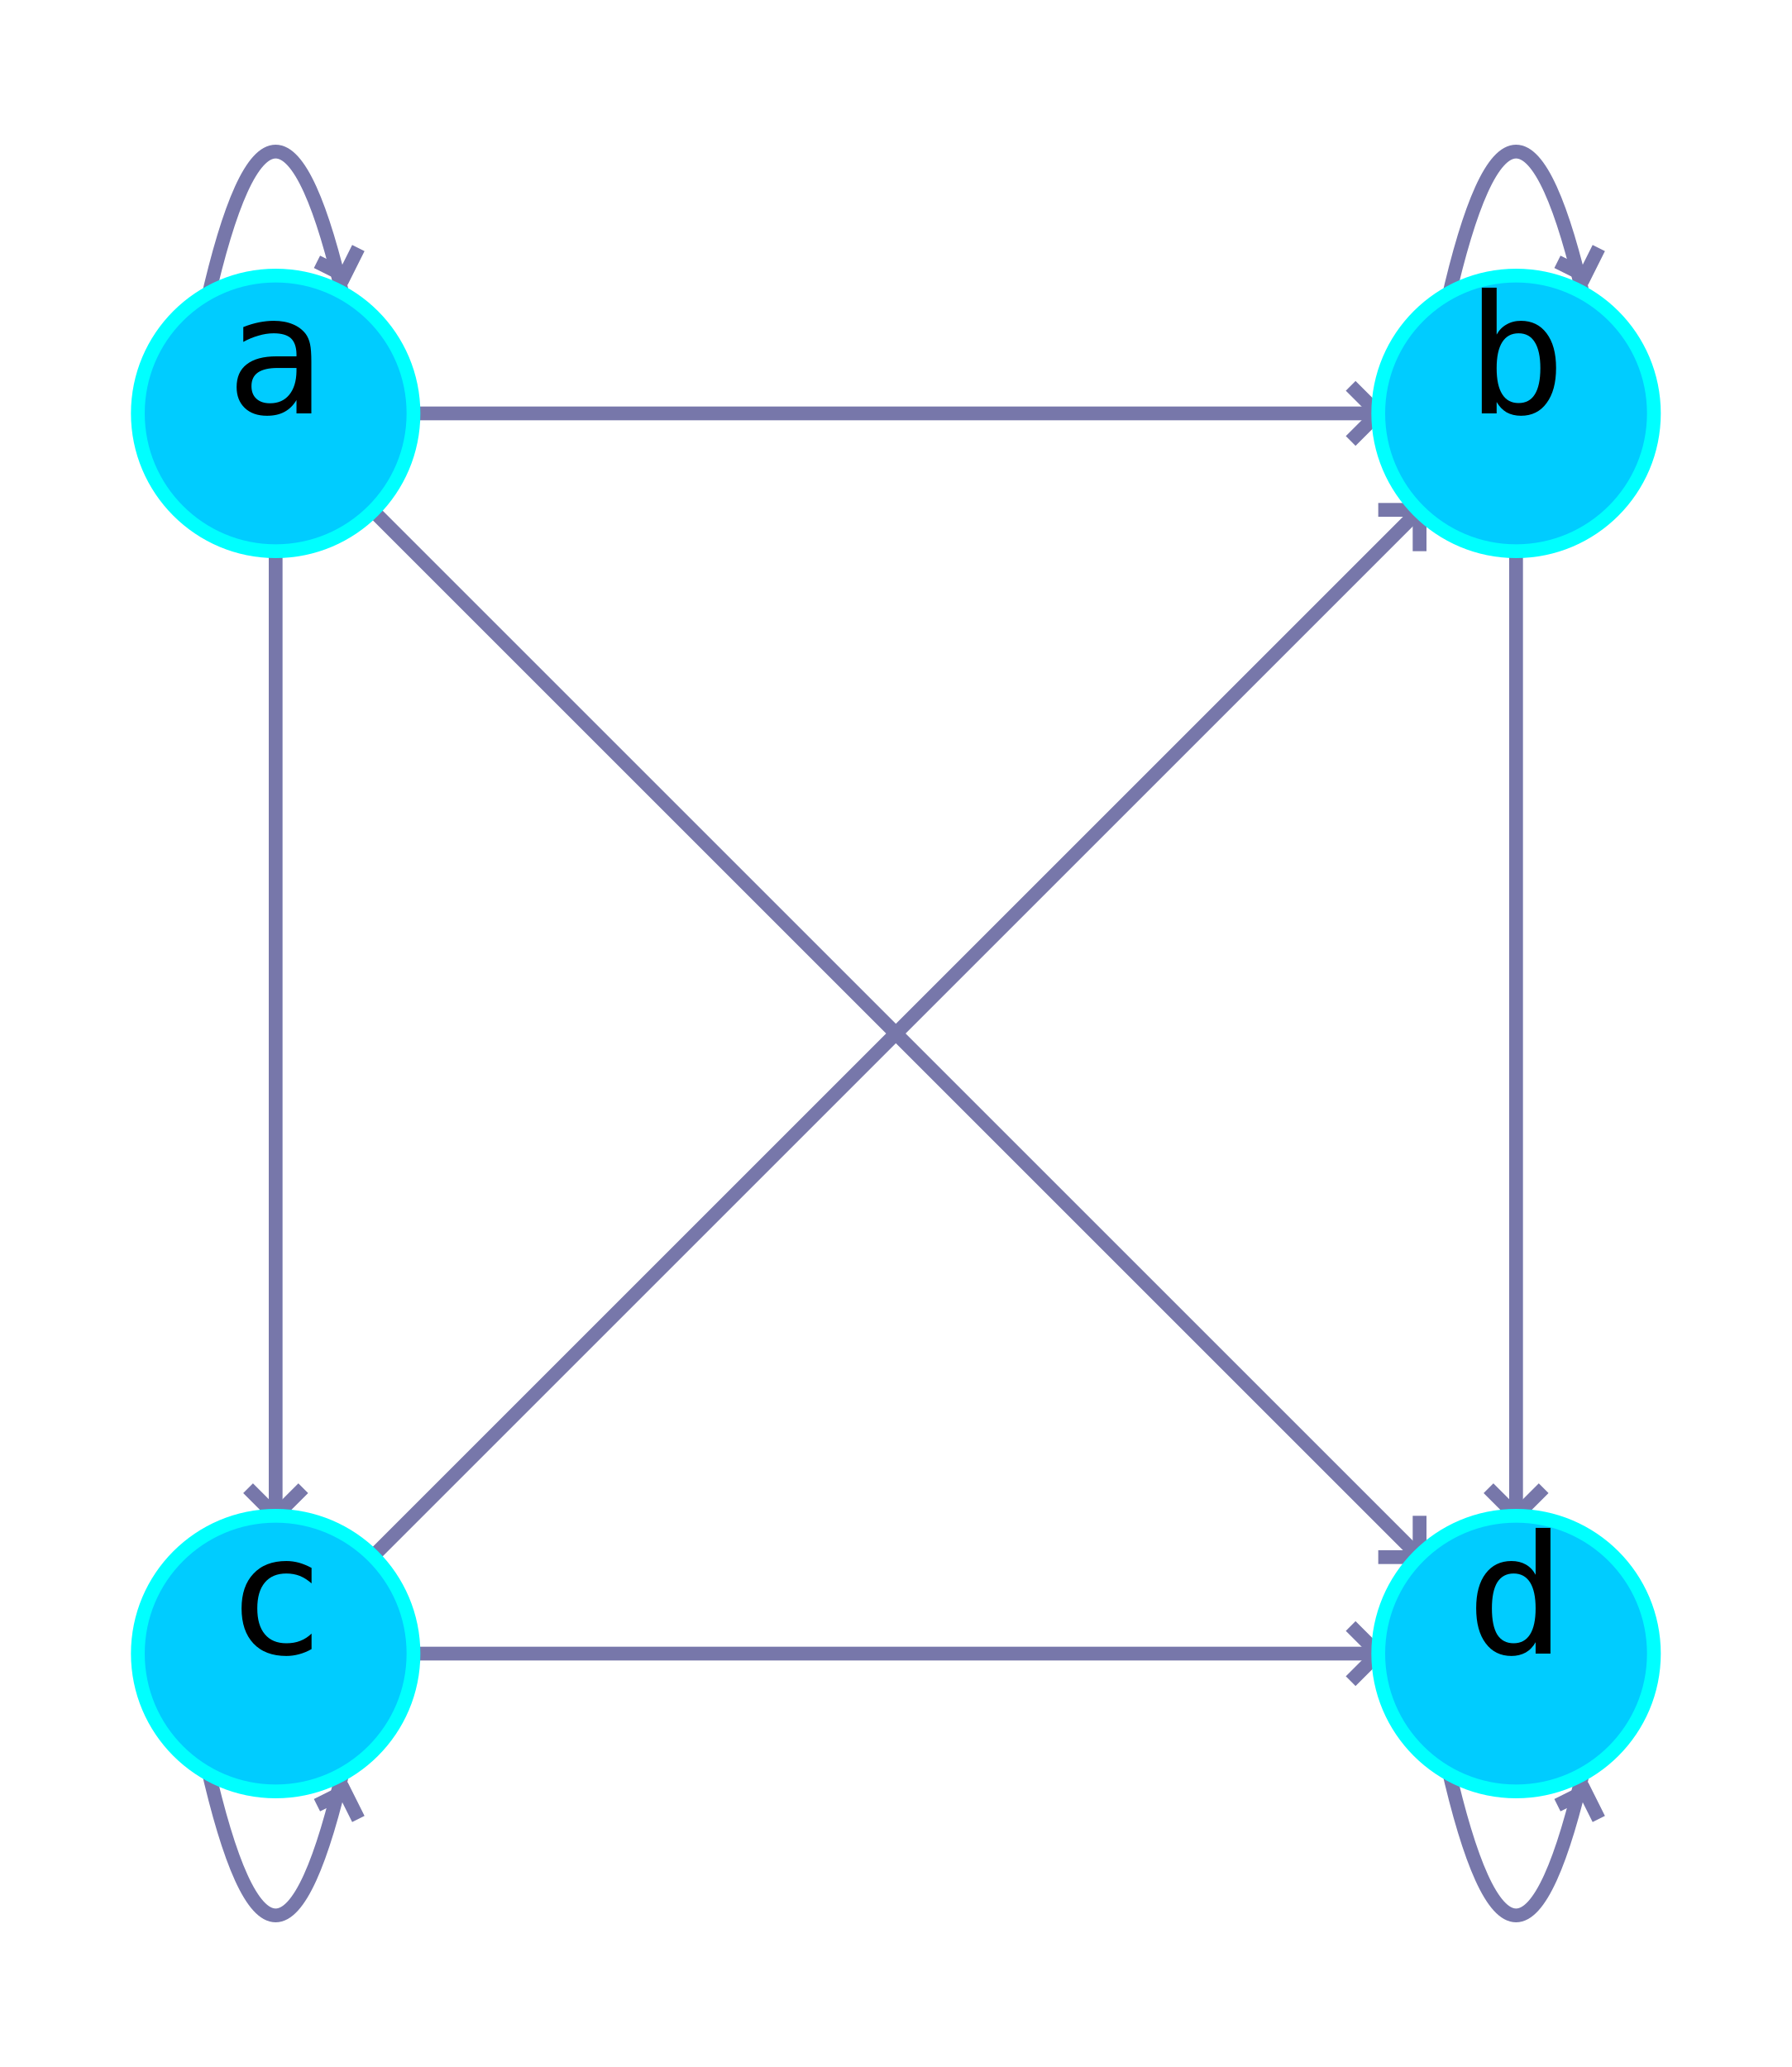
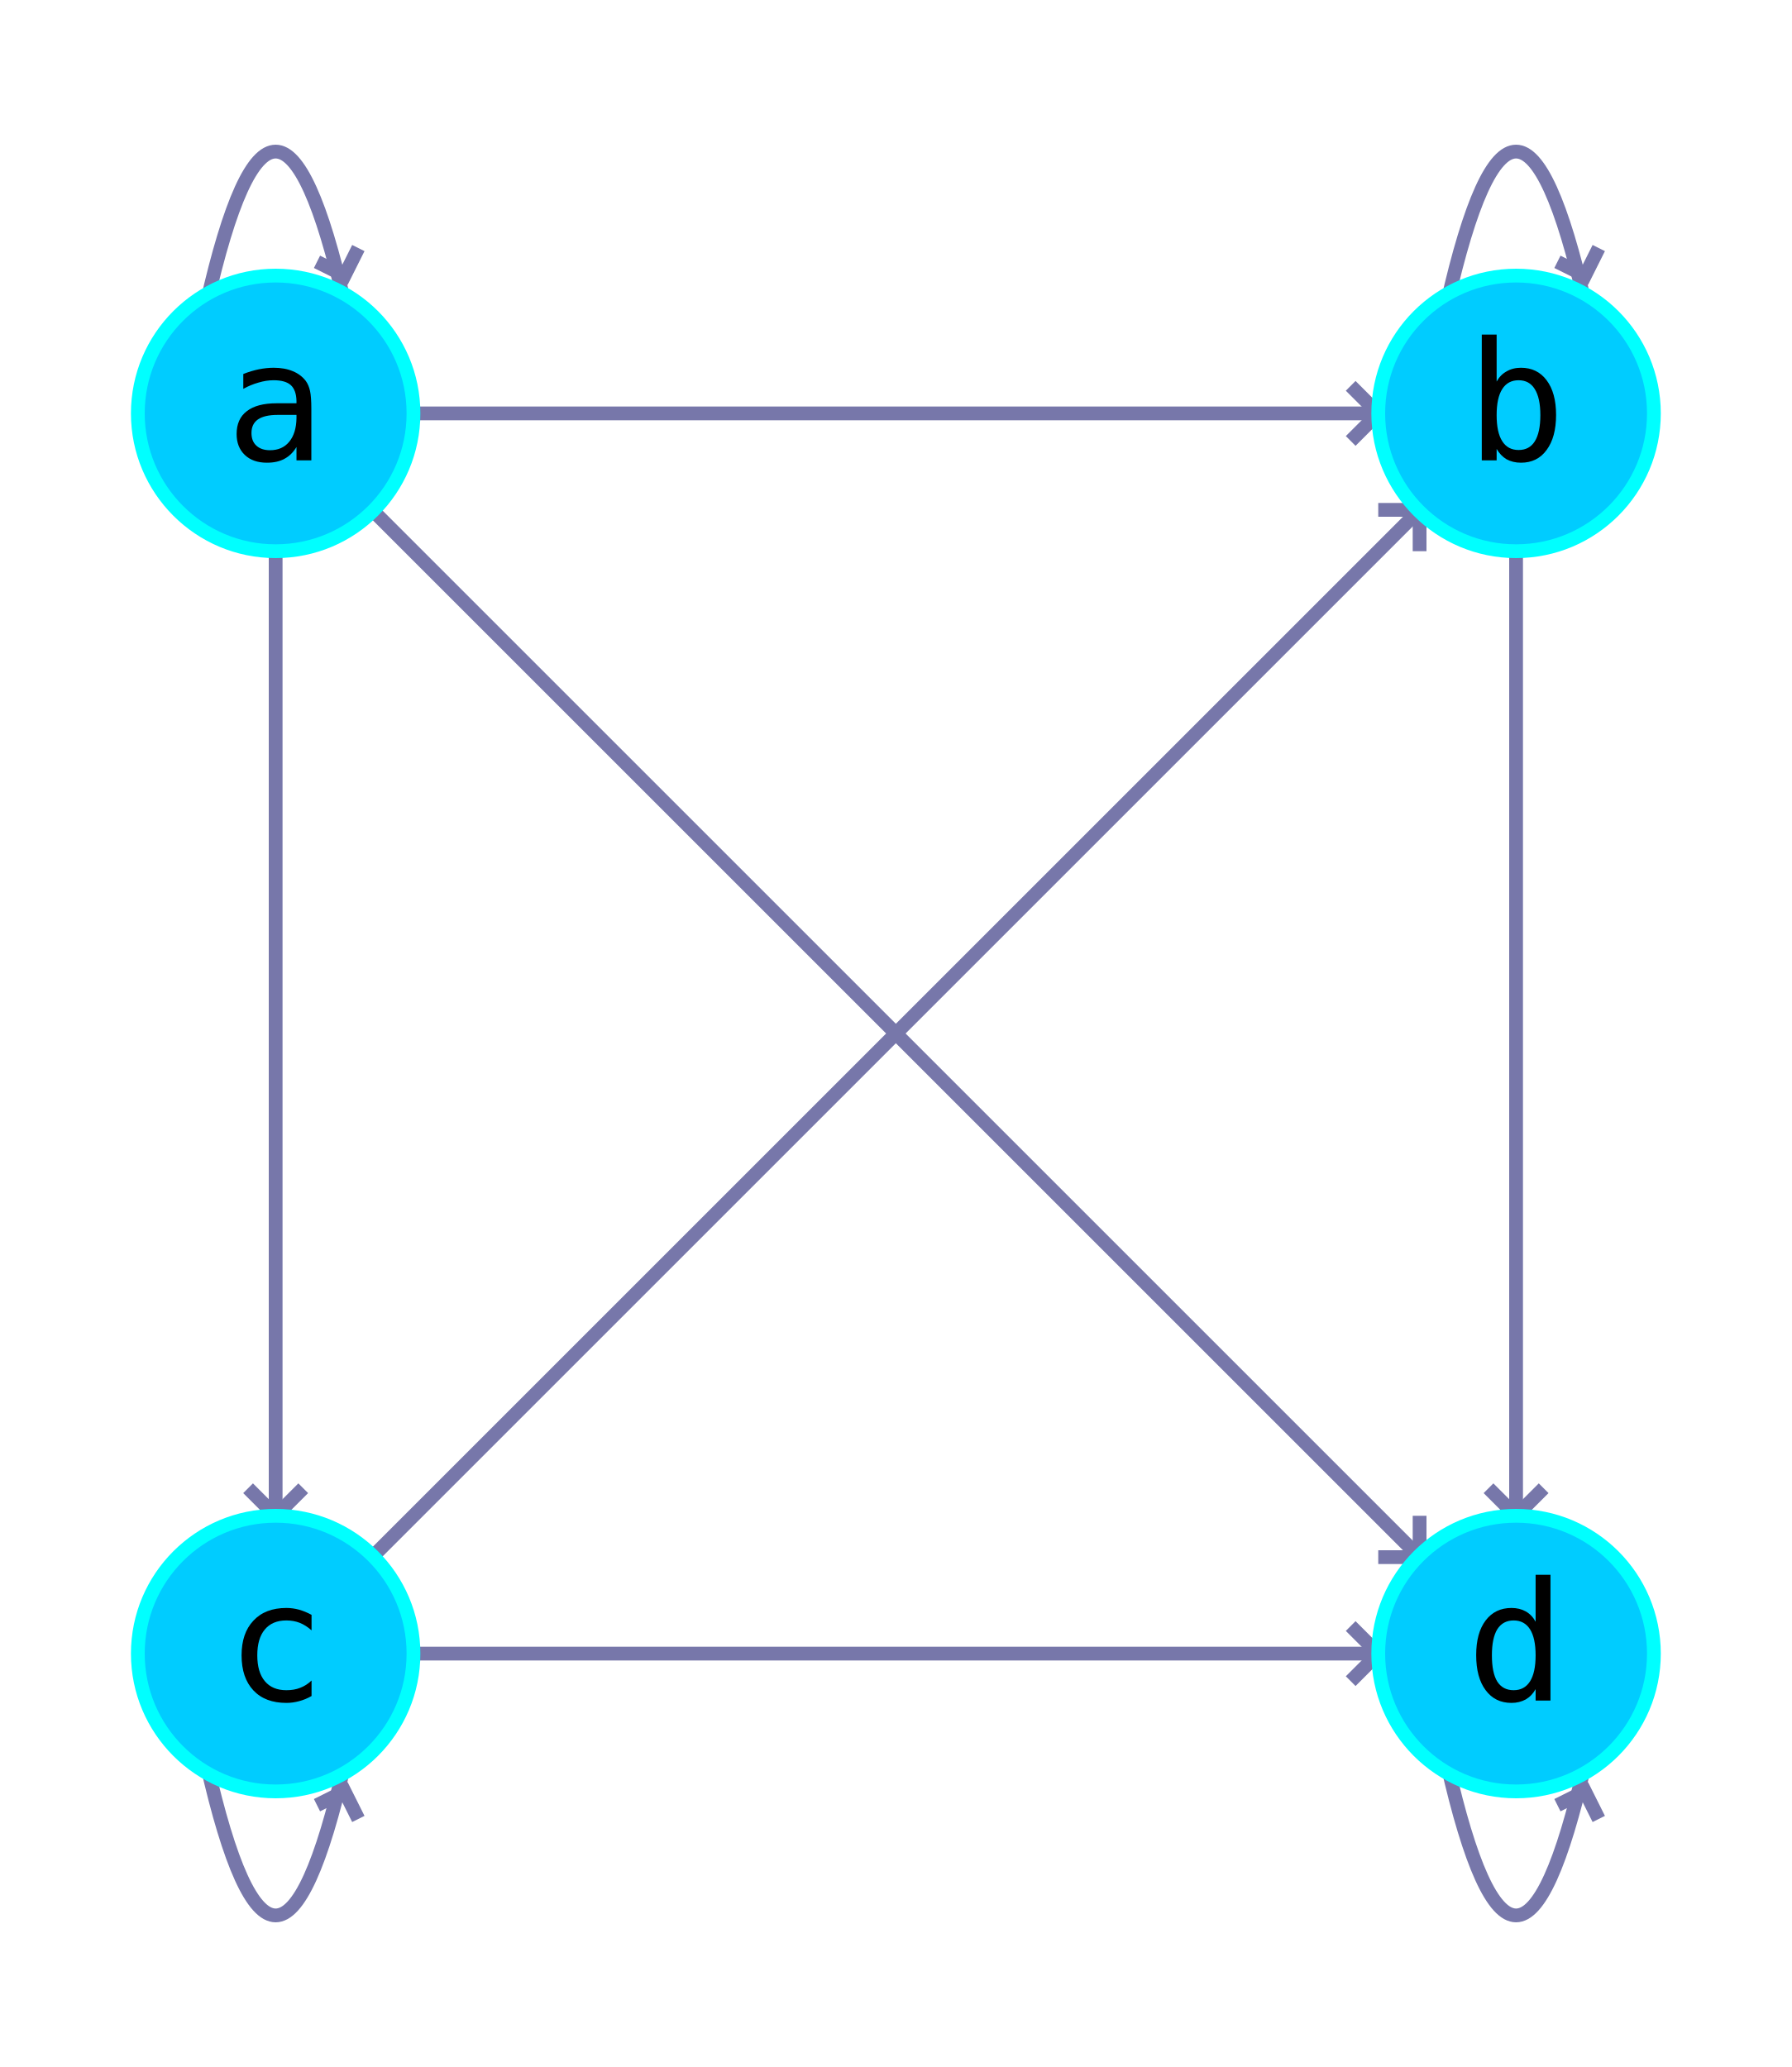
<svg xmlns="http://www.w3.org/2000/svg" viewBox="0 0 130 150" shape-rendering="geometricPrecision" text-rendering="geometricPrecision">
  <path d="M 15 22 Q 20 0 25 22" stroke="#7777AA" fill="none" />
  <path d="M 105 22 Q 110 0 115 22" stroke="#7777AA" fill="none" />
  <path d="M 15 128 Q 20 150 25 128" stroke="#7777AA" fill="none" />
  <path d="M 105 128 Q 110 150 115 128" stroke="#7777AA" fill="none" />
  <path d="M 26 18 L 25 20 L 23 19" stroke="#7777AA" fill="none" />
  <path d="M 116 18 L 115 20 L 113 19" stroke="#7777AA" fill="none" />
  <path d="M 26 132 L 25 130 L 23 131" stroke="#7777AA" fill="none" />
  <path d="M 116 132 L 115 130 L 113 131" stroke="#7777AA" fill="none" />
  <path d="M 20 30 L 110 30" stroke="#7777AA" fill="none" />
  <path d="M 20 30 L 110 120" stroke="#7777AA" fill="none" />
  <path d="M 20 30 L 20 120" stroke="#7777AA" fill="none" />
  <path d="M 20 120 L 110 30" stroke="#7777AA" fill="none" />
  <path d="M 20 120 L 110 120" stroke="#7777AA" fill="none" />
  <path d="M 110 30 L 110 120" stroke="#7777AA" fill="none" />
  <path d="M 98 28 L 100 30 L 98 32" stroke="#7777AA" fill="none" />
  <path d="M 98 118 L 100 120 L 98 122" stroke="#7777AA" fill="none" />
  <path d="M 18 108 L 20 110 L 22 108" stroke="#7777AA" fill="none" />
  <path d="M 108 108 L 110 110 L 112 108" stroke="#7777AA" fill="none" />
  <path d="M 100 37 L 103 37 L 103 40" stroke="#7777AA" fill="none" />
  <path d="M 100 113 L 103 113 L 103 110" stroke="#7777AA" fill="none" />
  <ellipse cx="20" cy="30" rx="10" ry="10" fill="#00CCFF" stroke="#00FFFF" stroke-width="1" />
  <ellipse cx="20" cy="120" rx="10" ry="10" fill="#00CCFF" stroke="#00FFFF" stroke-width="1" />
  <ellipse cx="110" cy="30" rx="10" ry="10" fill="#00CCFF" stroke="#00FFFF" stroke-width="1" />
  <ellipse cx="110" cy="120" rx="10" ry="10" fill="#00CCFF" stroke="#00FFFF" stroke-width="1" />
-   <text x="20" y="30" alignment-baseline="middle" text-anchor="middle" font-family="Consolas">a</text>
-   <text x="20" y="120" alignment-baseline="middle" text-anchor="middle" font-family="Consolas">c</text>
-   <text x="110" y="30" alignment-baseline="middle" text-anchor="middle" font-family="Consolas">b</text>
-   <text x="110" y="120" alignment-baseline="middle" text-anchor="middle" font-family="Consolas">d</text>
+   <text x="20" y="30" dominant-baseline="middle" text-anchor="middle" font-family="Consolas">a</text>
+   <text x="20" y="120" dominant-baseline="middle" text-anchor="middle" font-family="Consolas">c</text>
+   <text x="110" y="30" dominant-baseline="middle" text-anchor="middle" font-family="Consolas">b</text>
+   <text x="110" y="120" dominant-baseline="middle" text-anchor="middle" font-family="Consolas">d</text>
</svg>
